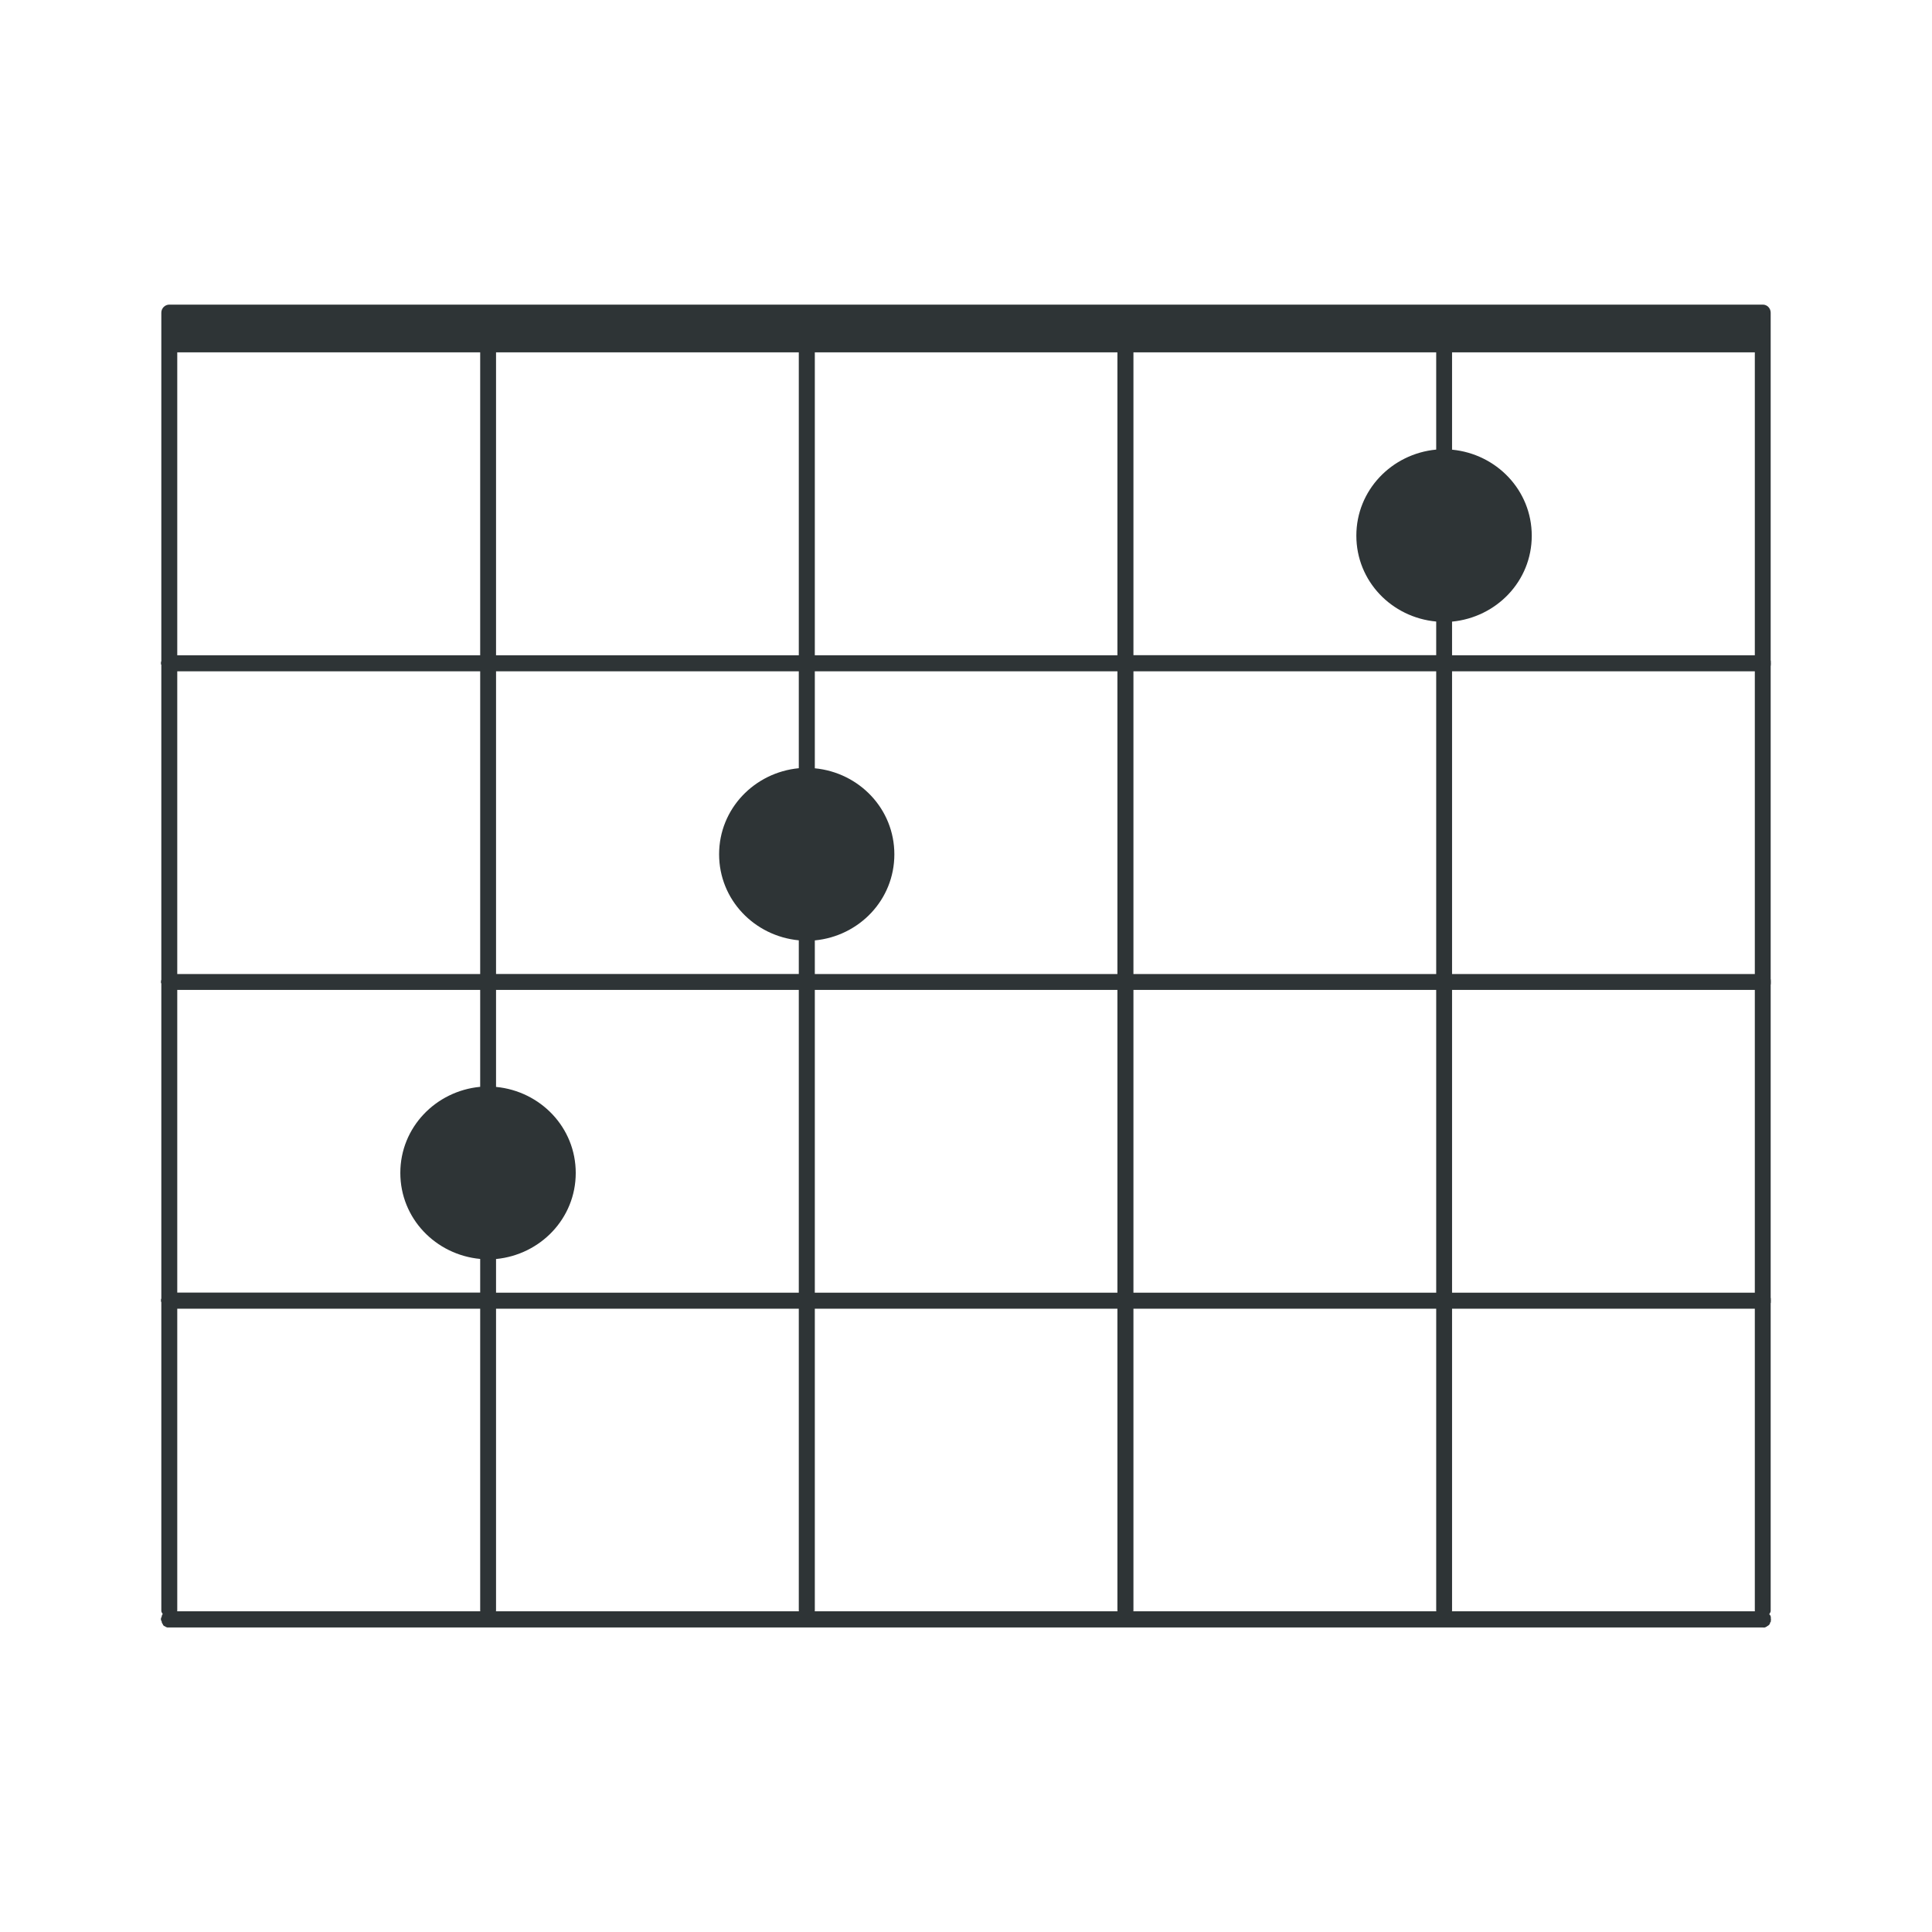
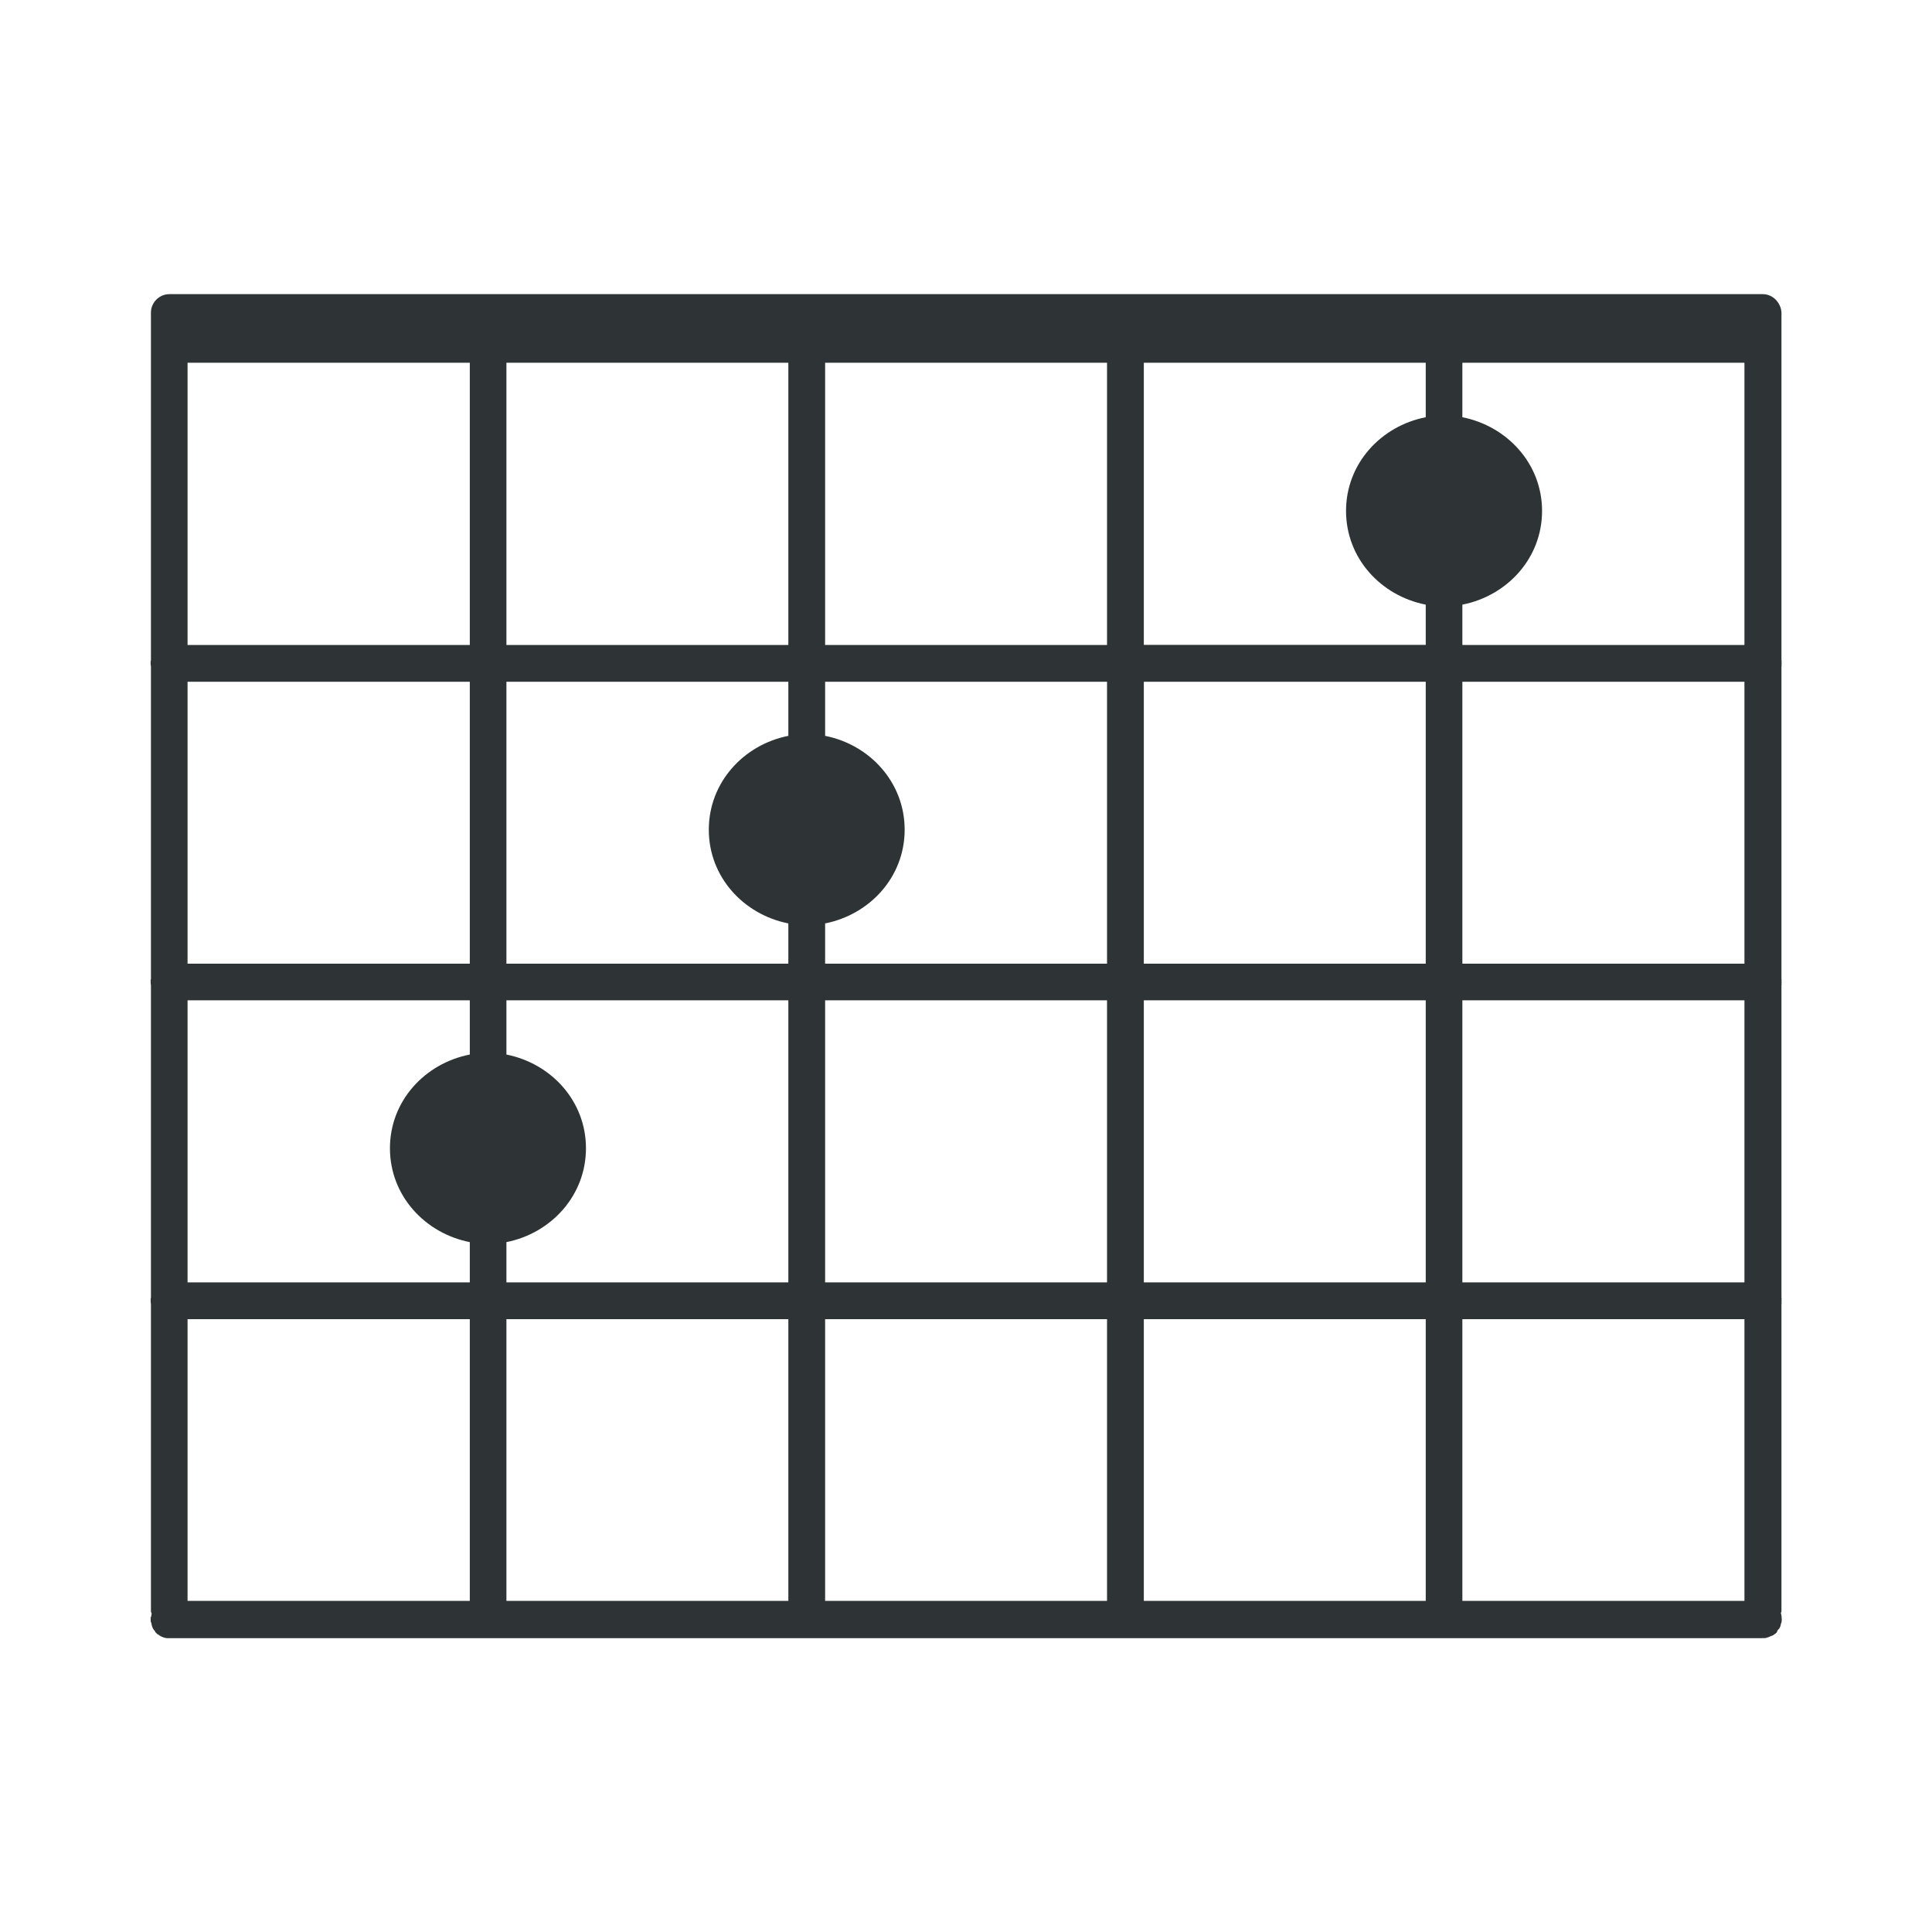
- <svg xmlns="http://www.w3.org/2000/svg" width="24" height="24" version="1.2">
-   <path d="m2.104 3.784c-0.055-5e-7 -0.1 0.045-0.1 0.1v4.332a0.099 0.099 0 0 0-0.004 0.004 0.099 0.099 0 0 0 0 0.008 0.099 0.099 0 0 0 0 0.024 0.099 0.099 0 0 0 0.004 0.006v3.916a0.099 0.099 0 0 0-0.004 6e-3 0.099 0.099 0 0 0 0 8e-3 0.099 0.099 0 0 0 0 0.024 0.099 0.099 0 0 0 0.004 0.004v3.916a0.099 0.099 0 0 0-0.004 6e-3 0.099 0.099 0 0 0 0 8e-3 0.099 0.099 0 0 0 0 0.024 0.099 0.099 0 0 0 0.004 0.004v3.837c0 0.016 0.011 0.027 0.018 0.04a0.099 0.099 0 0 0-0.006 6e-3 0.099 0.099 0 0 0-0.008 0.024 0.099 0.099 0 0 0 0 8e-3 0.099 0.099 0 0 0-0.008 8e-3 0.099 0.099 0 0 0 0 8e-3 0.099 0.099 0 0 0 0 0.024 0.099 0.099 0 0 0 0.008 8e-3 0.099 0.099 0 0 0 0 8e-3 0.099 0.099 0 0 0 0.008 0.024 0.099 0.099 0 0 0 0.008 8e-3 0.099 0.099 0 0 0 0 8e-3 0.099 0.099 0 0 0 0.008 8e-3 0.099 0.099 0 0 0 0.008 8e-3 0.099 0.099 0 0 0 0.008 0 0.099 0.099 0 0 0 0.008 8e-3 0.099 0.099 0 0 0 0.022 8e-3 0.099 0.099 0 0 0 0.008 0 0.099 0.099 0 0 0 0.008 0 0.099 0.099 0 0 0 0.008 0h19.794a0.099 0.099 0 0 0 0.024 0 0.099 0.099 0 0 0 8e-3 0 0.099 0.099 0 0 0 8e-3 -8e-3 0.099 0.099 0 0 0 8e-3 0 0.099 0.099 0 0 0 6e-3 -6e-3 0.099 0.099 0 0 0 2e-3 -2e-3 0.099 0.099 0 0 0 8e-3 -0.004 0.099 0.099 0 0 0 6e-3 -0.004 0.099 0.099 0 0 0 8e-3 -6e-3 0.099 0.099 0 0 0 0-2e-3 0.099 0.099 0 0 0 8e-3 -6e-3 0.099 0.099 0 0 0 0-2e-3 0.099 0.099 0 0 0 8e-3 -0.018 0.099 0.099 0 0 0 0-6e-3 0.099 0.099 0 0 0 8e-3 -8e-3 0.099 0.099 0 0 0 0-8e-3 0.099 0.099 0 0 0 0-8e-3 0.099 0.099 0 0 0 2e-3 -0.01 0.099 0.099 0 0 0-2e-3 -0.014 0.099 0.099 0 0 0 0-8e-3 0.099 0.099 0 0 0 0-8e-3 0.099 0.099 0 0 0-2e-3 -0.01 0.099 0.099 0 0 0-6e-3 -0.014 0.099 0.099 0 0 0-8e-3 -8e-3 0.099 0.099 0 0 0-0.004-0.004c0.007-0.014 0.018-0.025 0.018-0.042v-3.823a0.099 0.099 0 0 0 2e-3 -2e-3 0.099 0.099 0 0 0 0-8e-3 0.099 0.099 0 0 0 0-8e-3 0.099 0.099 0 0 0 0-0.024 0.099 0.099 0 0 0 0-8e-3 0.099 0.099 0 0 0 0-8e-3 0.099 0.099 0 0 0-2e-3 -0.01v-3.89a0.099 0.099 0 0 0 2e-3 -2e-3 0.099 0.099 0 0 0 0-8e-3 0.099 0.099 0 0 0 0-8e-3 0.099 0.099 0 0 0 0-0.024 0.099 0.099 0 0 0 0-8e-3 0.099 0.099 0 0 0 0-8e-3 0.099 0.099 0 0 0-2e-3 -0.01v-3.892a0.099 0.099 0 0 0 2e-3 -0.002 0.099 0.099 0 0 0 0-0.008 0.099 0.099 0 0 0 0-0.008 0.099 0.099 0 0 0 0-0.024 0.099 0.099 0 0 0 0-0.008 0.099 0.099 0 0 0 0-0.008 0.099 0.099 0 0 0-2e-3 -0.01v-4.318c-3.71e-4 -0.055-0.043-0.1-0.098-0.1zm0.098 0.593h3.763v3.763h-3.763zm3.96 0h3.761v3.763h-3.761zm3.96 0h3.759v3.763h-3.759zm3.958 0h3.761v1.208c-0.552 0.052-0.992 0.504-0.992 1.069 2e-6 0.566 0.439 1.016 0.992 1.067v0.418h-3.761zm3.958 0h3.761v3.763h-3.761v-0.418c0.551-0.053 0.99-0.502 0.99-1.067 1e-6 -0.565-0.438-1.016-0.99-1.069zm-15.836 3.962h3.763v3.761h-3.763zm3.96 0h3.761v1.204c-0.551 0.053-0.99 0.504-0.99 1.069-3e-7 0.565 0.438 1.016 0.99 1.069v0.418h-3.761zm3.96 0h3.759v3.761h-3.759v-0.418c0.551-0.053 0.988-0.504 0.988-1.069 0-0.565-0.437-1.016-0.988-1.069zm3.958 0h3.761v3.761h-3.761zm3.958 0h3.761v3.761h-3.761zm-15.836 3.958h3.763v1.204c-0.552 0.052-0.992 0.504-0.992 1.069-4e-7 0.566 0.439 1.017 0.992 1.069v0.418h-3.763zm3.96 0h3.761v3.761h-3.761v-0.418c0.551-0.053 0.99-0.504 0.99-1.069 4e-7 -0.565-0.438-1.016-0.99-1.069zm3.96 0h3.759v3.761h-3.759zm3.958 0h3.761v3.761h-3.761zm3.958 0h3.761v3.761h-3.761zm-15.836 3.96h3.763v3.753c0 0.002 0.002 0.004 0.002 6e-3h-3.767c1.523e-4 -0.002 0.002-0.004 0.002-6e-3zm3.96 0h3.761v3.753c0 0.002 0.002 0.004 0.002 6e-3h-3.765c1.487e-4 -0.002 0.002-0.004 0.002-6e-3zm3.96 0h3.759v3.753c0 0.002 0.002 0.004 2e-3 6e-3h-3.763c1.48e-4 -0.002 2e-3 -0.004 2e-3 -6e-3zm3.958 0h3.761v3.753c0 0.002 0.002 0.004 2e-3 6e-3h-3.765c1.49e-4 -0.002 2e-3 -0.004 2e-3 -6e-3zm3.958 0h3.761v3.753c0 0.002 0.002 0.004 2e-3 6e-3h-3.765c1.52e-4 -0.002 2e-3 -0.004 2e-3 -6e-3z" fill="#2e3436" stroke-width="3.959" />
+ <svg xmlns="http://www.w3.org/2000/svg" width="24" height="24" version="1.2" id="svg4">
+   <defs id="defs8" />
+   <path id="path2" fill="#2e3436" d="M 2.104,3.654 C 1.978,3.654 1.875,3.758 1.875,3.883 V 8.203 c -7.313e-4,0.003 -0.001,0.005 -0.002,0.008 -0.003,0.019 -0.003,0.037 0,0.057 6.03e-4,0.002 0.001,0.004 0.002,0.006 v 3.889 c -0.001,0.004 -0.003,0.008 -0.004,0.012 -2.364e-4,0.006 -2.364e-4,0.014 0,0.02 l 0.002,-0.021 c -0.002,0.018 -0.002,0.037 0,0.055 6.279e-4,0.001 0.001,0.003 0.002,0.004 v 3.889 c -0.001,0.004 -0.003,0.008 -0.004,0.012 -3.693e-4,0.007 -3.693e-4,0.014 0,0.021 l 0.002,-0.021 c -0.002,0.018 -0.002,0.037 0,0.055 6.279e-4,0.001 0.001,0.003 0.002,0.004 v 3.82 c 0,0.015 0.006,0.021 0.01,0.033 -0.001,0.004 -0.003,0.008 -0.004,0.012 -9.684e-4,0.005 -0.002,0.01 -0.002,0.016 -1.97e-5,0.001 -1.97e-5,0.003 0,0.004 -0.002,0.004 -0.004,0.009 -0.006,0.014 -0.002,0.018 -0.002,0.037 0,0.055 0.002,0.005 0.005,0.011 0.008,0.016 -4.51e-5,0.002 -4.51e-5,0.004 0,0.006 0.003,0.02 0.009,0.04 0.018,0.059 0.007,0.012 0.015,0.024 0.025,0.033 0.002,0.005 0.004,0.009 0.006,0.014 0.006,0.006 0.011,0.012 0.018,0.018 0.003,0.003 0.005,0.005 0.008,0.008 0.004,0.002 0.009,0.004 0.014,0.006 6.938e-4,6.36e-4 0.001,0.001 0.002,0.002 0.009,0.008 0.019,0.014 0.029,0.019 0.016,0.008 0.032,0.014 0.049,0.018 0.008,0.002 0.016,0.003 0.023,0.004 0.006,2.36e-4 0.014,2.36e-4 0.02,0 0.002,-1.9e-5 0.005,9.5e-5 0.008,0 0.002,-1.9e-5 0.005,9.5e-5 0.008,0 h 19.789 l -0.016,-0.002 c 0.018,0.002 0.037,0.002 0.055,0 0.005,-0.002 0.009,-0.004 0.014,-0.006 0.015,-0.003 0.03,-0.008 0.043,-0.016 l 0.004,-0.002 c 0.006,-0.002 0.013,-0.003 0.02,-0.006 0.005,-0.002 0.009,-0.005 0.014,-0.008 0.005,-0.003 0.007,-0.007 0.012,-0.01 l -0.002,0.004 c 0.003,-0.002 0.005,-0.006 0.008,-0.008 0.003,-0.002 0.007,-0.004 0.01,-0.006 6.74e-4,-6.59e-4 0.001,-0.001 0.002,-0.002 0.002,-0.002 0.004,-0.004 0.006,-0.006 0.007,-0.01 0.012,-0.021 0.016,-0.033 0.005,-0.004 0.009,-0.009 0.014,-0.014 0.003,-0.006 0.006,-0.012 0.008,-0.018 l -0.008,0.025 c 0.007,-0.013 0.013,-0.025 0.018,-0.039 0.003,-0.009 0.005,-0.018 0.006,-0.027 0.002,-0.005 0.004,-0.01 0.006,-0.016 v -0.002 c 0.001,-0.003 0.003,-0.005 0.004,-0.008 5e-6,-4.98e-4 -2e-6,-0.002 0,-0.002 v -0.002 -0.002 -0.002 -0.002 c 5e-6,-6.67e-4 5e-6,-0.001 0,-0.002 -2e-6,-4.99e-4 5e-6,-0.002 0,-0.002 0.002,-0.008 0.002,-0.017 0.002,-0.025 -1.47e-4,-0.002 -0.002,-0.004 -0.002,-0.006 v -0.002 -0.002 c -7.4e-5,-6.35e-4 7.9e-5,-0.001 0,-0.002 v -0.002 -0.002 c -2e-6,-4.99e-4 5e-6,-0.002 0,-0.002 -2e-6,-4.99e-4 5e-6,-0.002 0,-0.002 -2e-6,-4.99e-4 5e-6,-0.002 0,-0.002 -2.62e-4,-0.006 -9.3e-4,-0.012 -0.002,-0.018 -0.001,-0.008 -0.002,-0.014 -0.004,-0.021 -0.001,-0.003 -0.003,-0.007 -0.004,-0.01 -1.94e-4,-5.66e-4 1.98e-4,-0.001 0,-0.002 0.003,-0.013 0.008,-0.008 0.008,-0.025 v -3.818 c 6.89e-4,-0.001 0.001,-0.003 0.002,-0.004 5e-6,-4.99e-4 -2e-6,-0.002 0,-0.002 5e-6,-4.99e-4 -2e-6,-0.002 0,-0.002 v -0.002 c -2e-6,-4.99e-4 5e-6,-0.002 0,-0.002 v -0.002 l -0.002,0.008 c 0.002,-0.018 0.002,-0.037 0,-0.055 l 0.002,0.008 v -0.002 -0.002 c -2e-6,-4.99e-4 5e-6,-0.002 0,-0.002 v -0.002 c 3e-6,-9.97e-4 10e-6,-0.003 0,-0.004 -5.85e-4,-0.003 -0.001,-0.005 -0.002,-0.008 v -0.01 -3.877 c 6.89e-4,-0.001 0.001,-0.003 0.002,-0.004 5e-6,-4.99e-4 -2e-6,-0.002 0,-0.002 5e-6,-4.98e-4 -2e-6,-0.002 0,-0.002 v -0.002 -0.002 c -2e-6,-4.99e-4 5e-6,-0.002 0,-0.002 l -0.002,0.008 c 0.002,-0.018 0.002,-0.037 0,-0.055 l 0.002,0.008 v -0.004 -0.002 c -2e-6,-4.99e-4 5e-6,-0.002 0,-0.002 -2e-6,-4.99e-4 5e-6,-0.002 0,-0.002 -5.85e-4,-0.003 -0.001,-0.005 -0.002,-0.008 v -0.01 -3.879 c 6.89e-4,-0.001 0.001,-0.003 0.002,-0.004 5e-6,-4.988e-4 -2e-6,-0.001 0,-0.002 5e-6,-4.989e-4 -2e-6,-0.001 0,-0.002 v -0.002 c -2e-6,-4.989e-4 5e-6,-0.001 0,-0.002 v -0.002 l -0.002,0.008 c 0.003,-0.019 0.003,-0.037 0,-0.057 l 0.002,0.008 v -0.002 c -2e-6,-4.989e-4 5e-6,-0.001 0,-0.002 v -0.004 c -2e-6,-4.989e-4 5e-6,-0.001 0,-0.002 -5.85e-4,-0.003 -0.001,-0.005 -0.002,-0.008 V 8.191 3.883 C 22.124,3.762 22.024,3.654 21.898,3.654 Z m 19.832,16.688 -0.021,0.002 c 0.006,2.36e-4 0.014,2.36e-4 0.02,0 6.74e-4,-6.59e-4 0.001,-0.001 0.002,-0.002 z M 1.873,20.088 c -6.572e-4,6.6e-4 -0.001,0.001 -0.002,0.002 -2.364e-4,0.006 -2.364e-4,0.014 0,0.02 z m 0,-11.877 c -6.57e-4,6.43e-4 -0.001,0.001 -0.002,0.002 -2.364e-4,0.006 -2.364e-4,0.014 0,0.02 z M 2.33,4.506 H 5.836 V 8.012 H 2.33 Z m 3.961,0 H 9.793 V 8.012 H 6.291 Z m 3.959,0 h 3.502 V 8.012 H 10.25 Z m 3.959,0 h 3.502 V 5.183 c -0.556,0.109 -0.99,0.575 -0.99,1.164 2e-6,0.589 0.434,1.055 0.99,1.164 v 0.5 h -3.502 z m 3.957,0 h 3.504 V 8.012 H 18.166 V 7.511 C 18.721,7.402 19.156,6.936 19.156,6.347 19.156,5.759 18.721,5.293 18.166,5.183 Z M 2.33,8.469 h 3.506 v 3.502 H 2.33 Z m 3.961,0 h 3.502 v 0.672 c -0.555,0.11 -0.988,0.578 -0.988,1.166 -3e-7,0.588 0.433,1.054 0.988,1.164 v 0.5 H 6.291 Z m 3.959,0 h 3.502 v 3.502 H 10.25 v -0.5 c 0.555,-0.11 0.988,-0.576 0.988,-1.164 0,-0.588 -0.433,-1.056 -0.988,-1.166 z m 3.959,0 h 3.502 v 3.502 h -3.502 z m 3.957,0 h 3.504 v 3.502 H 18.166 Z M 2.33,12.426 h 3.506 v 0.674 c -0.557,0.109 -0.992,0.575 -0.992,1.164 -4e-7,0.589 0.435,1.057 0.992,1.166 v 0.5 H 2.33 Z m 3.961,0 h 3.502 v 3.504 H 6.291 v -0.5 c 0.555,-0.11 0.988,-0.578 0.988,-1.166 4e-7,-0.588 -0.433,-1.054 -0.988,-1.164 z m 3.959,0 h 3.502 v 3.504 H 10.25 Z m 3.959,0 h 3.502 v 3.504 h -3.502 z m 3.957,0 h 3.504 v 3.504 H 18.166 Z M 2.33,16.387 h 3.506 v 3.5 H 2.33 Z m 3.961,0 h 3.502 v 3.5 H 6.291 Z m 3.959,0 h 3.502 v 3.5 H 10.25 Z m 3.959,0 h 3.502 v 3.5 h -3.502 z m 3.957,0 h 3.504 v 3.5 h -3.504 z" />
</svg>
